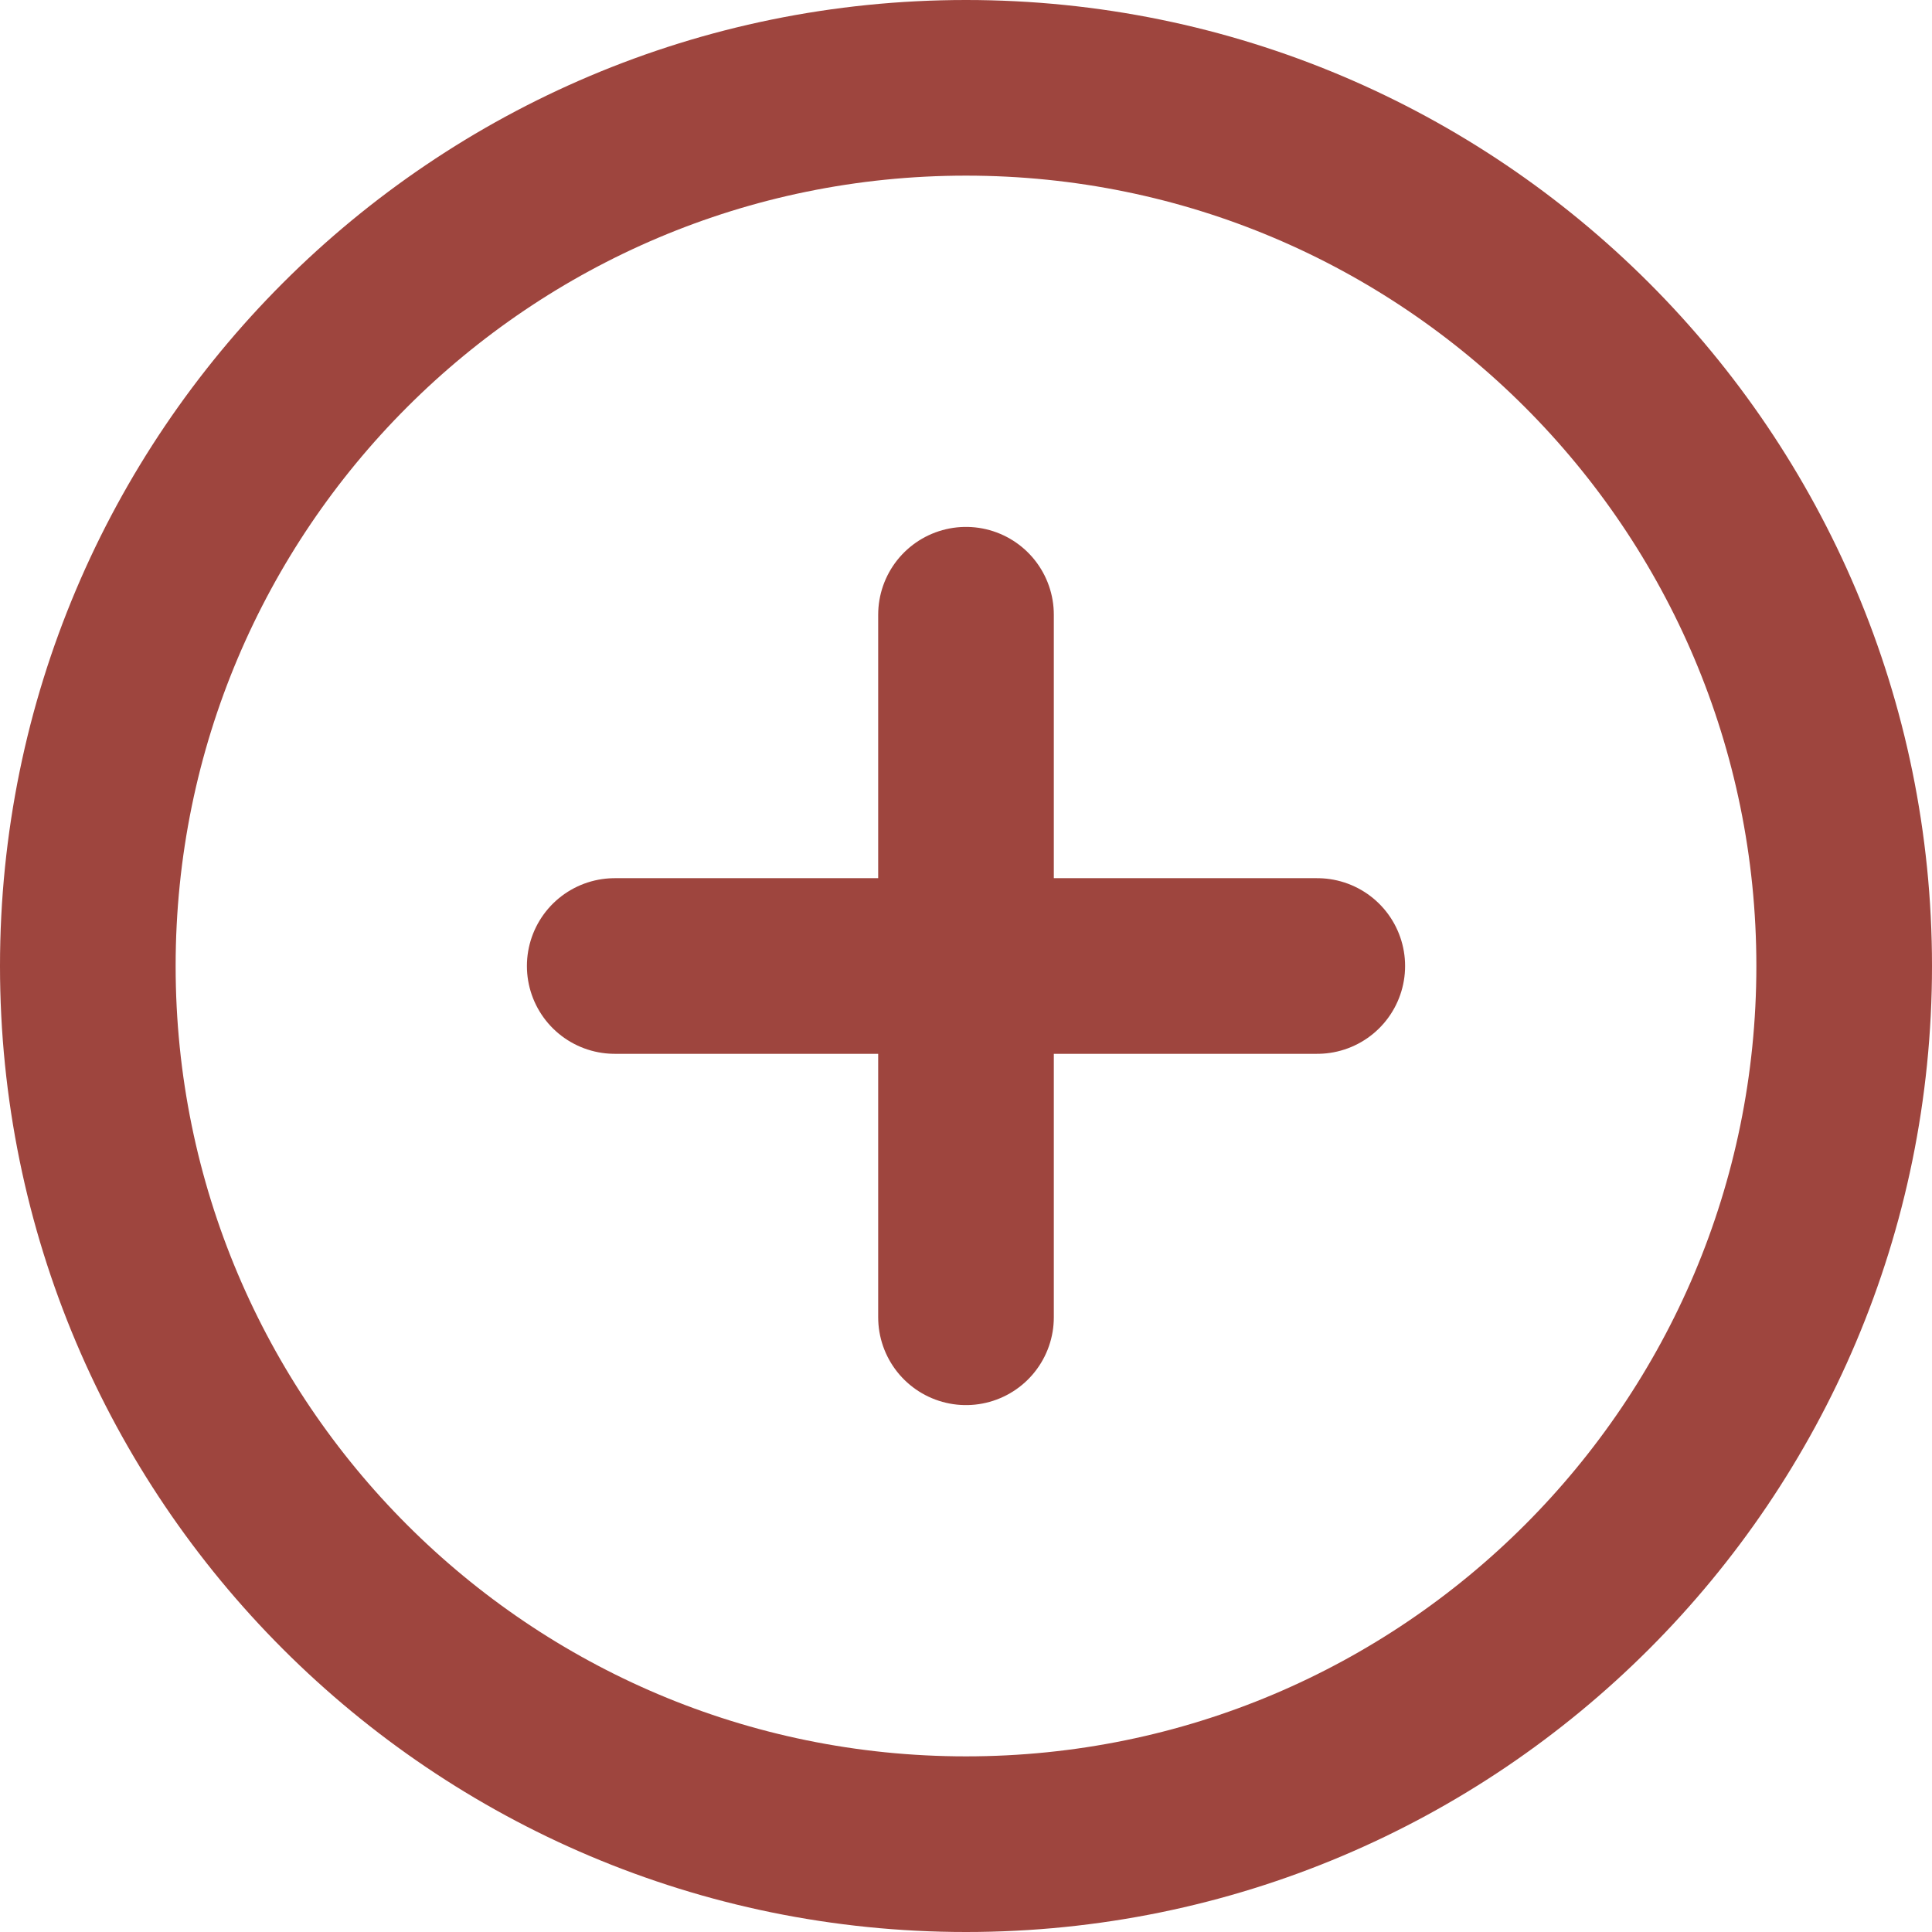
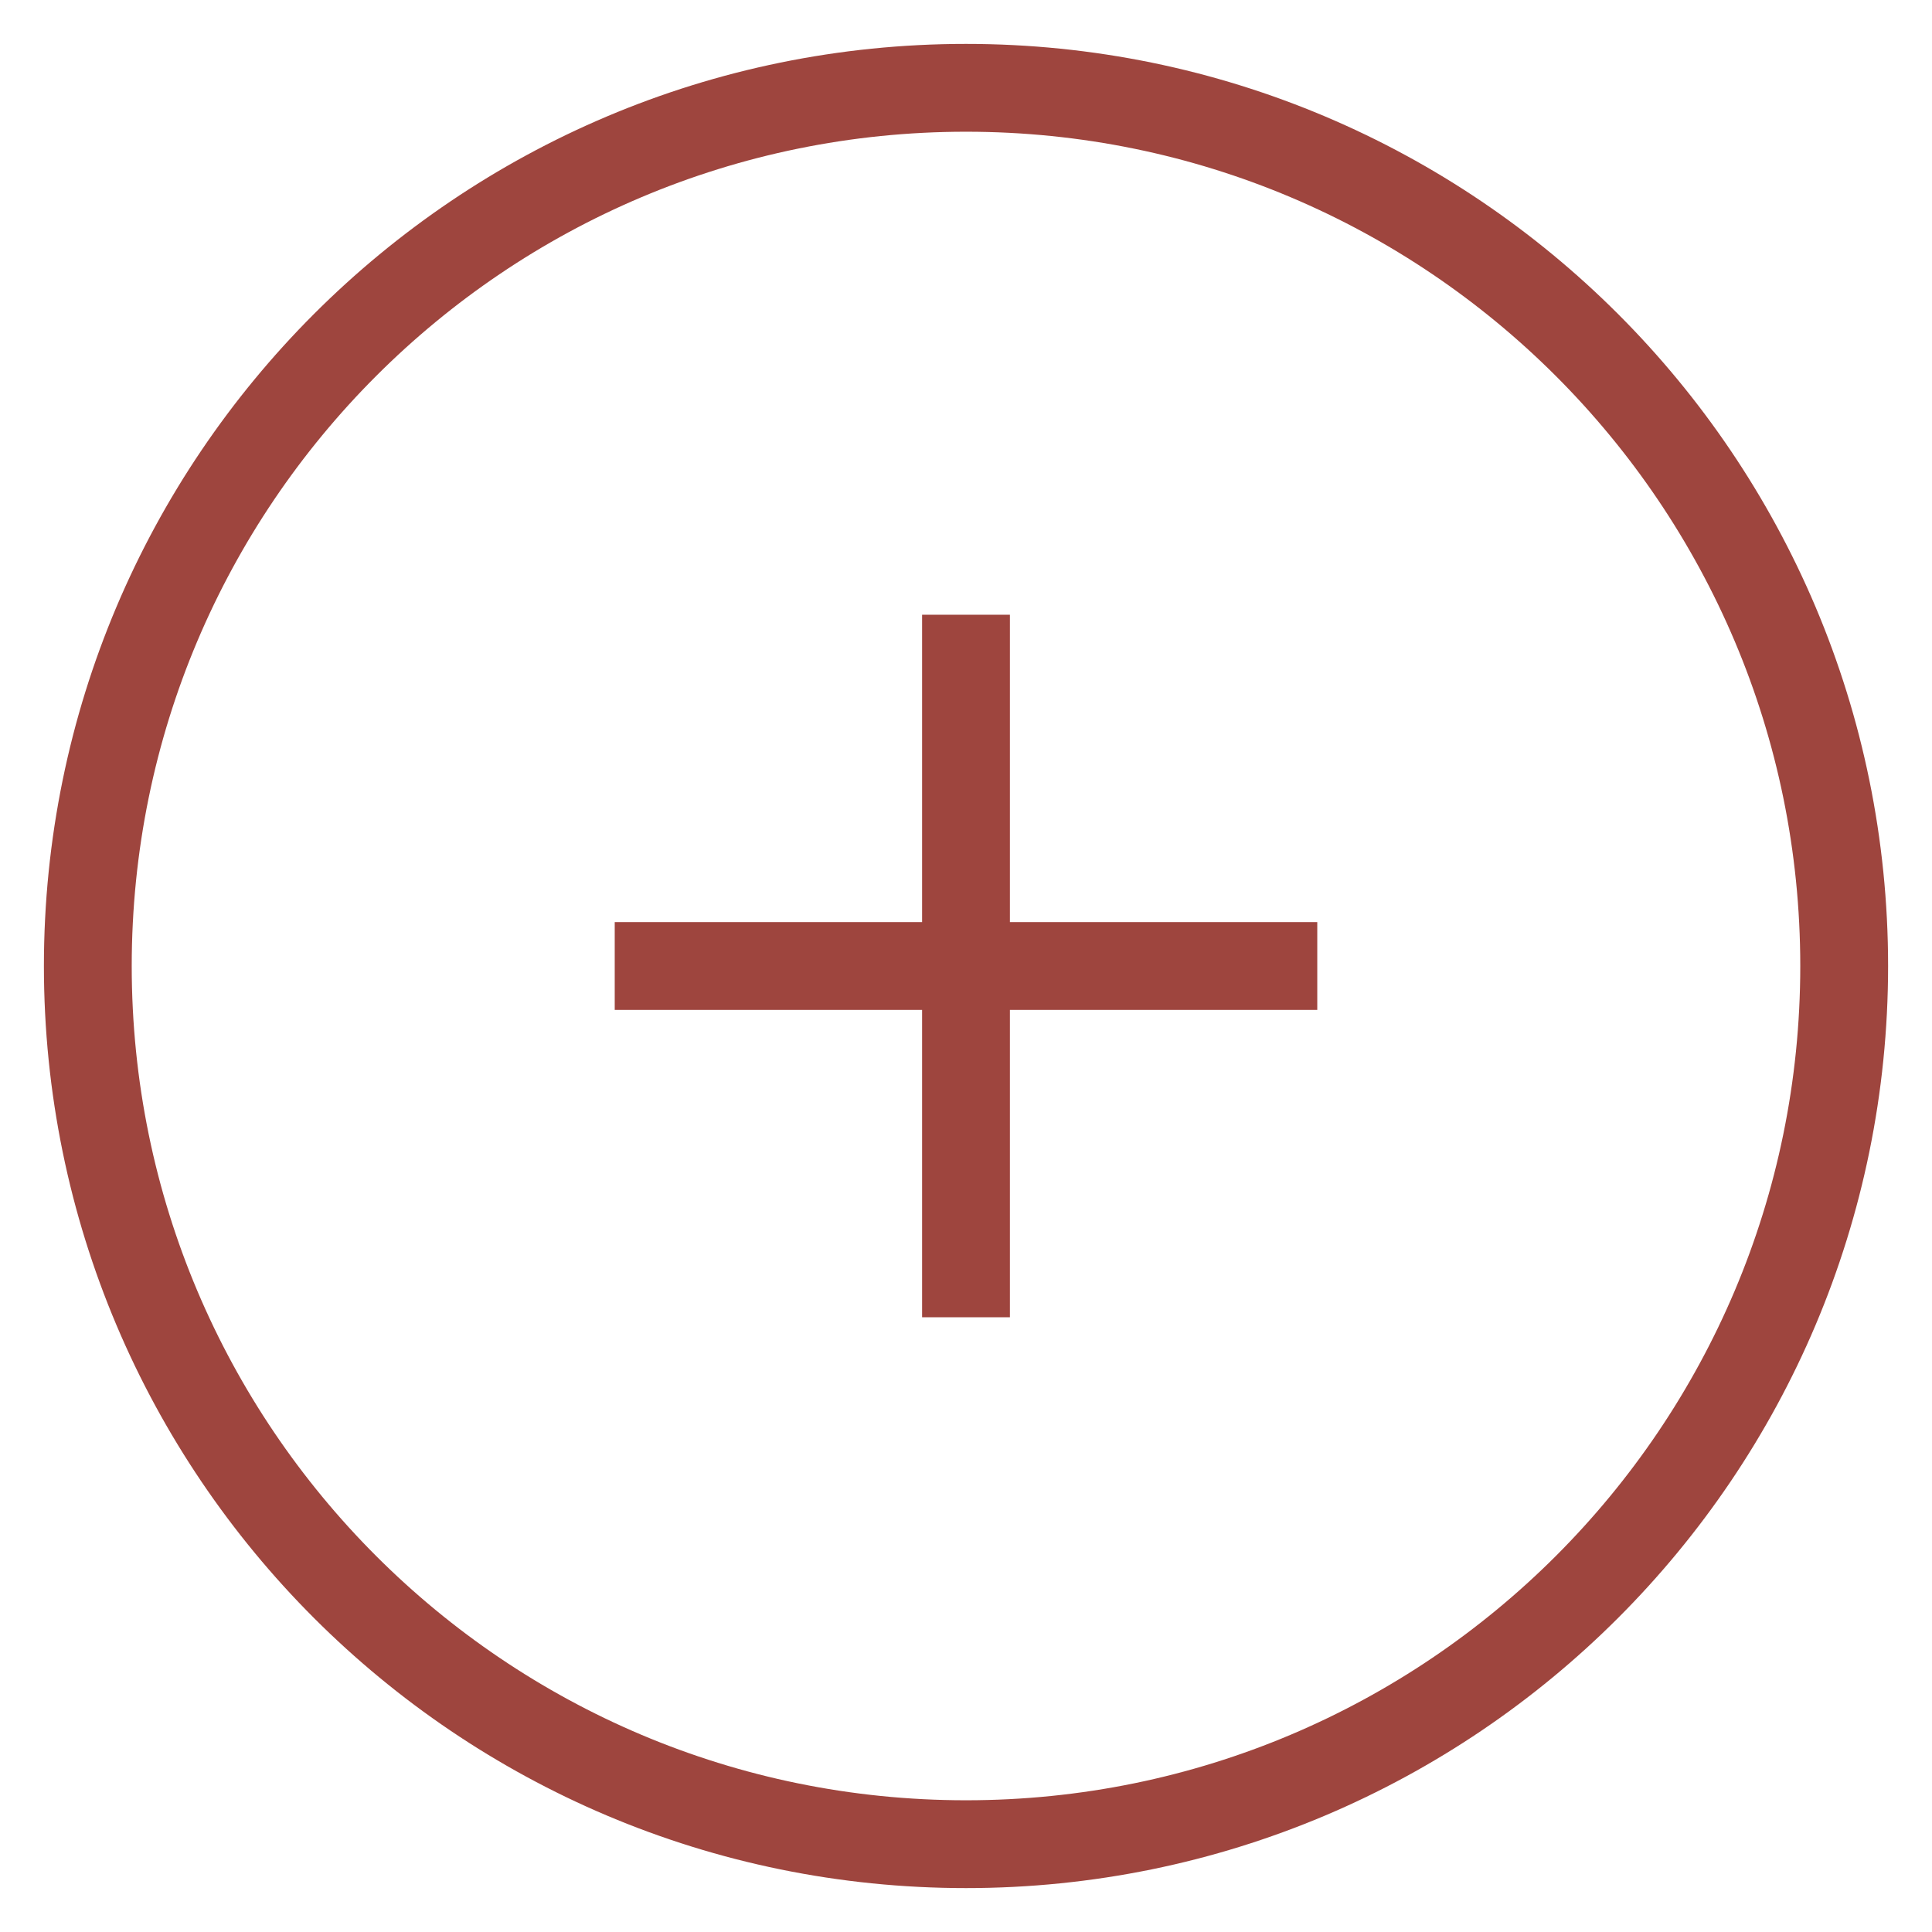
<svg xmlns="http://www.w3.org/2000/svg" width="22" height="22" viewBox="0 0 22 22" fill="none">
-   <path d="M11 7V15M7 11H15M21 11C21 16.523 16.523 21 11 21C5.477 21 1 16.523 1 11C1 5.477 5.477 1 11 1C16.523 1 21 5.477 21 11Z" stroke="#9E453E" stroke-width="2" stroke-linecap="round" stroke-linejoin="round" />
+   <path d="M11 7V15M7 11H15M21 11C21 16.523 16.523 21 11 21C5.477 21 1 16.523 1 11C1 5.477 5.477 1 11 1C16.523 1 21 5.477 21 11Z" stroke="#9E453E" strokeWidth="2" strokeLinecap="round" strokeLinejoin="round" />
</svg>
